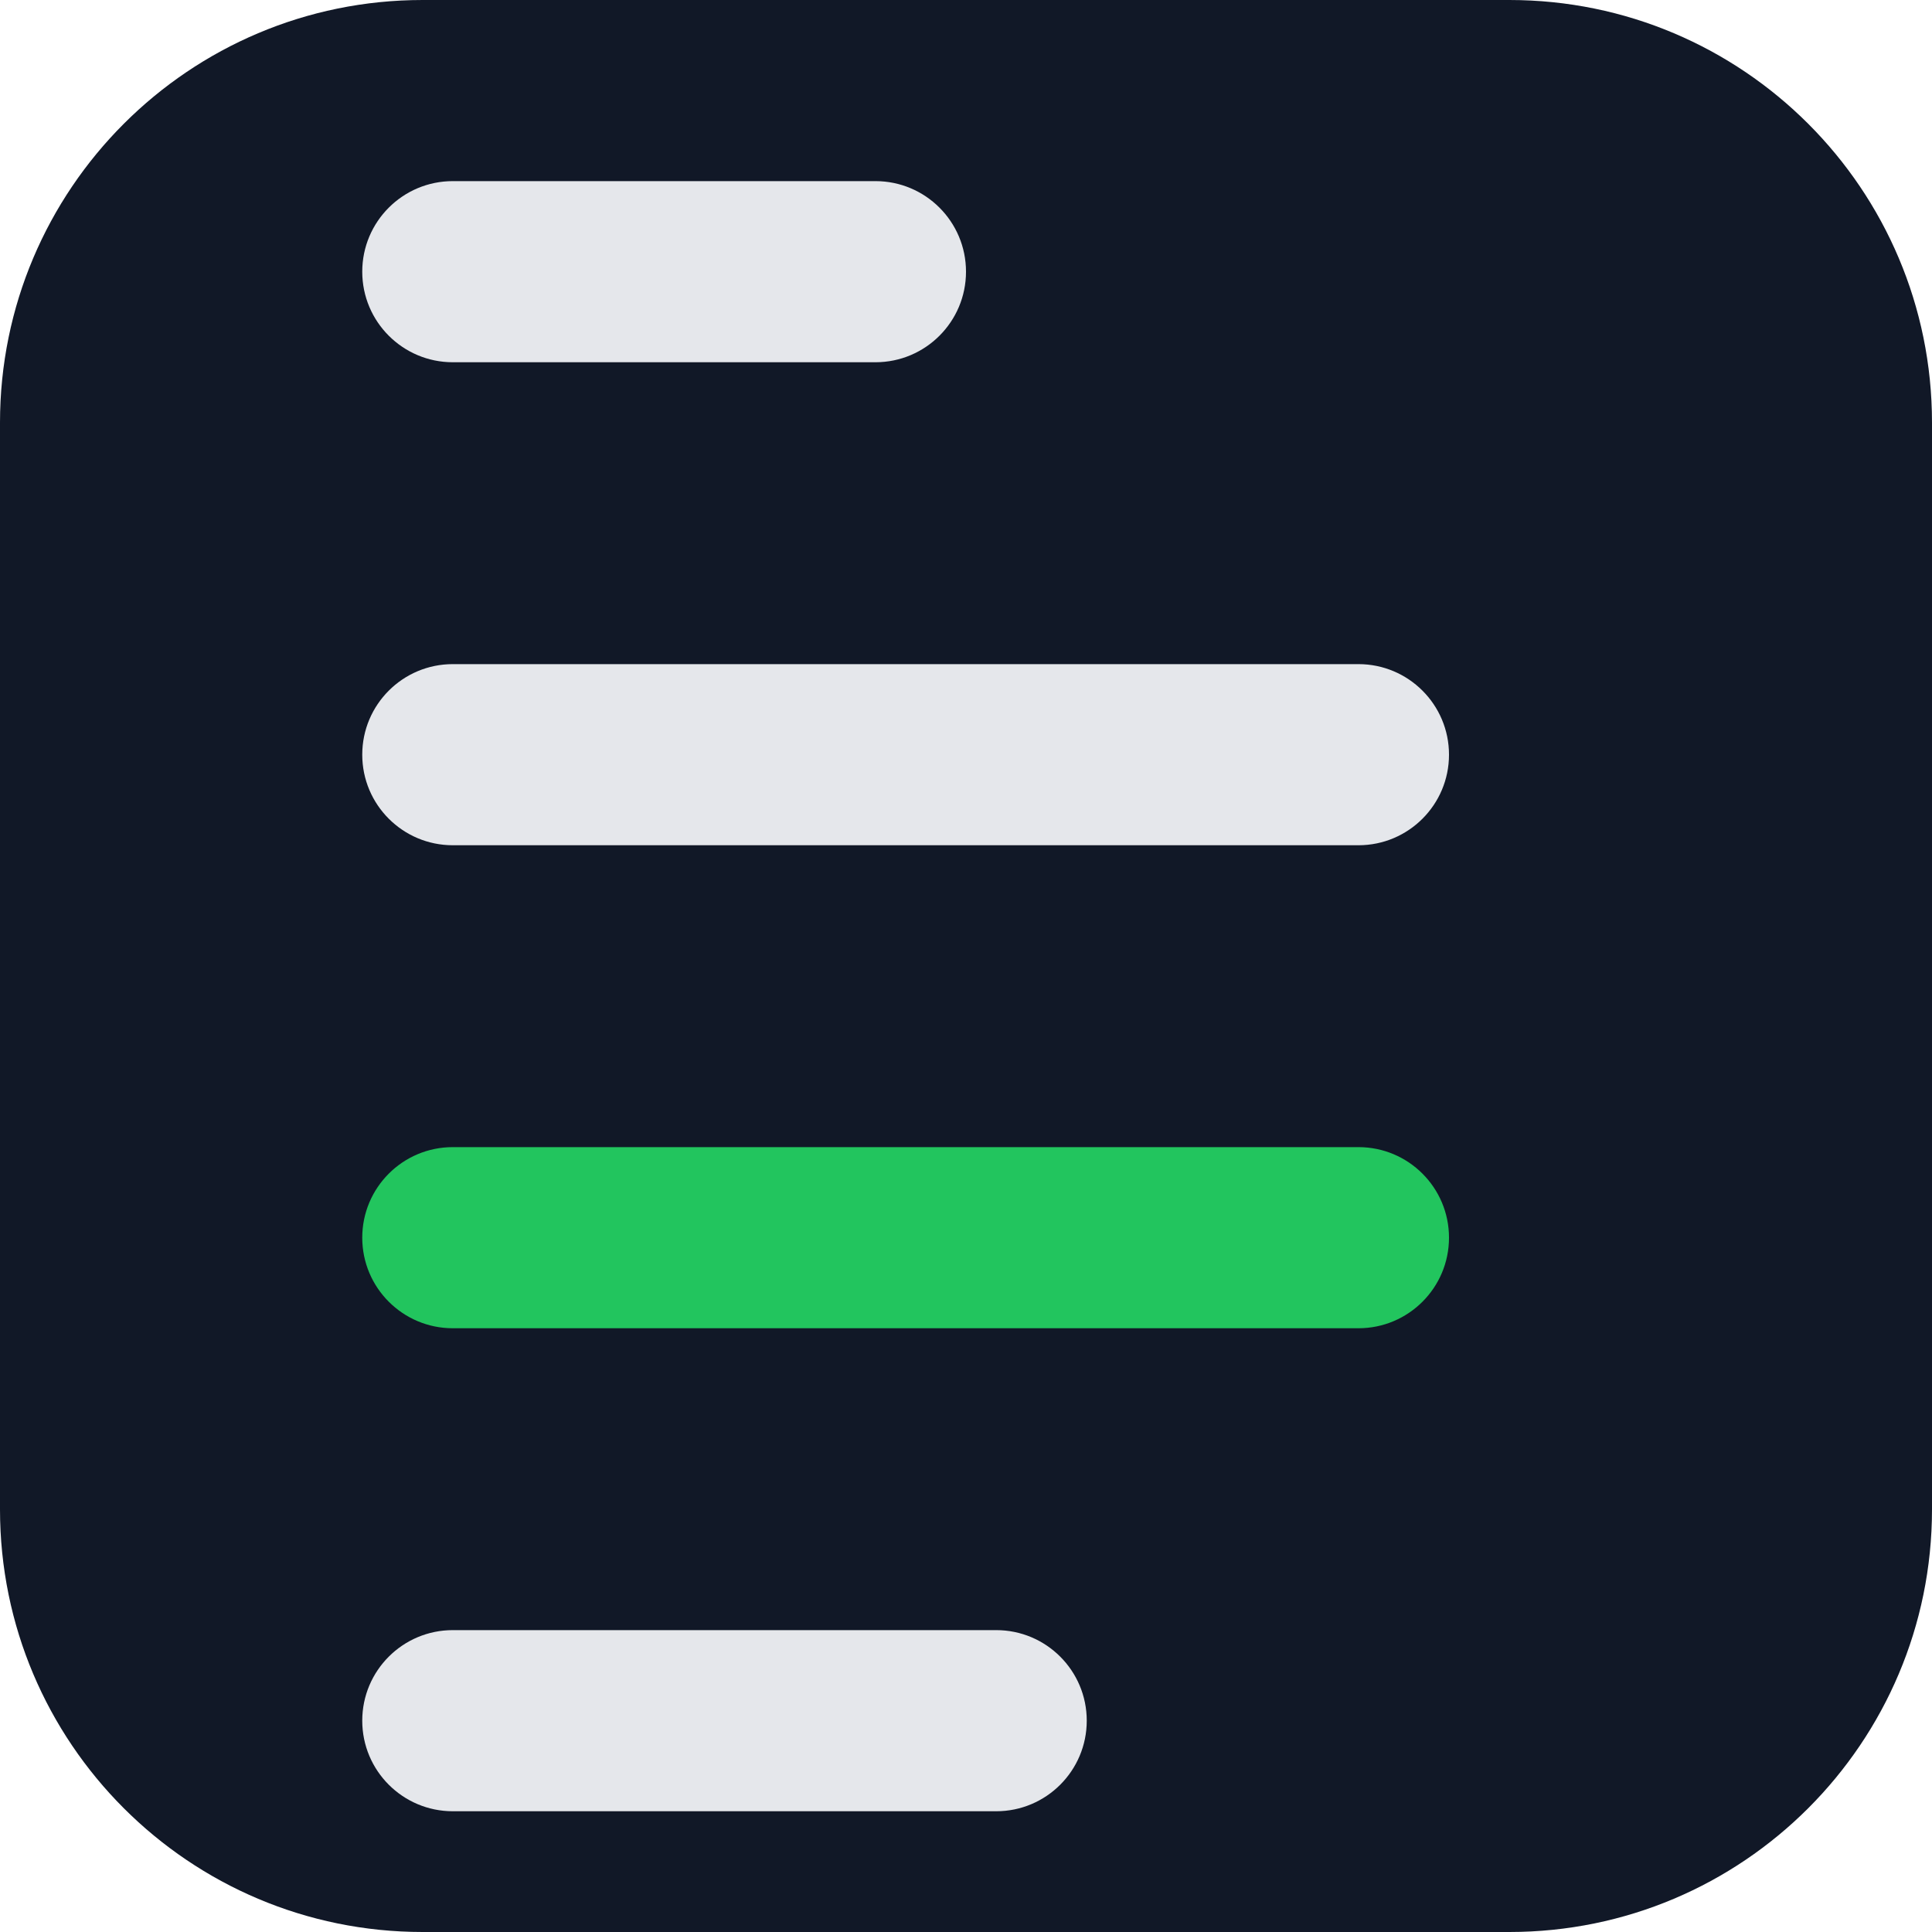
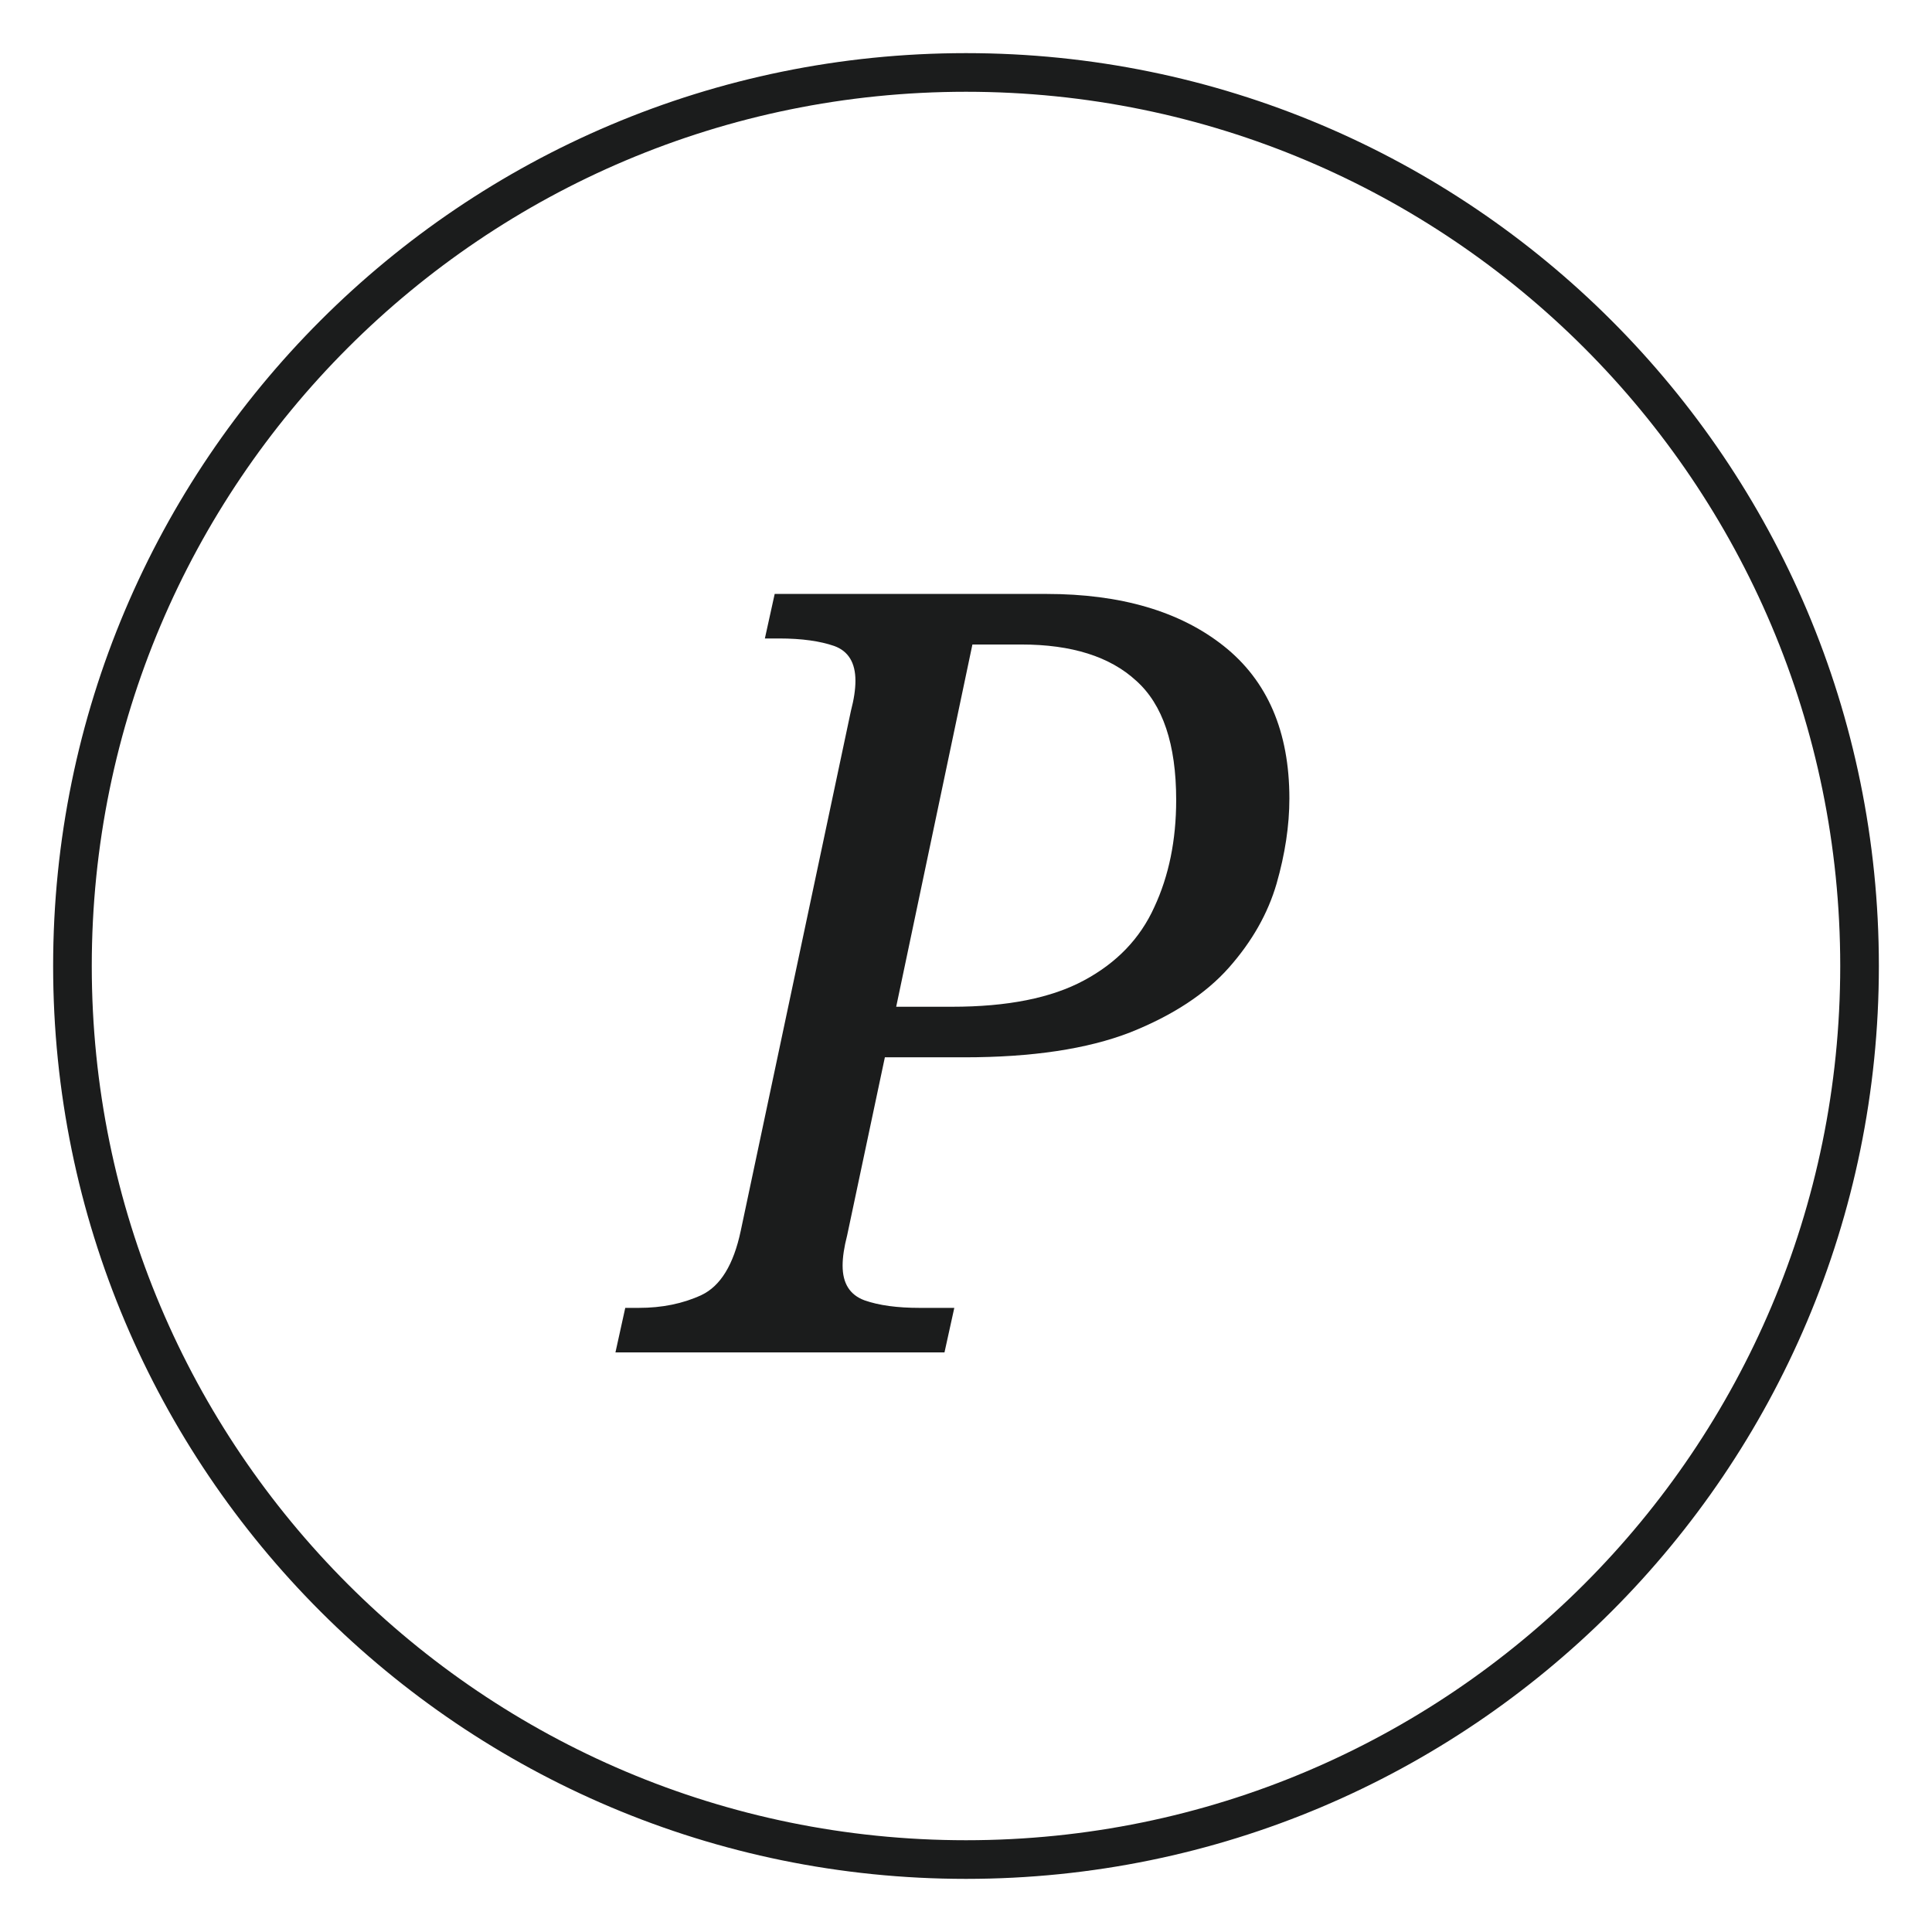
- <svg xmlns="http://www.w3.org/2000/svg" width="32" height="32" viewBox="0 0 32 32">
-   <rect width="32" height="32" rx="7" fill="#111827" />
-   <rect x="6" y="3" width="10" height="3" rx="1.5" fill="#e5e7eb" />
-   <rect x="6" y="11" width="18" height="3" rx="1.5" fill="#e5e7eb" />
-   <rect x="6" y="19" width="18" height="3" rx="1.5" fill="#22c55e" />
-   <rect x="6" y="27" width="12" height="3" rx="1.5" fill="#e5e7eb" />
+ <svg xmlns="http://www.w3.org/2000/svg" width="32" height="32" viewBox="0 0 40 40" fill="none">
+   <style>
+     .mark { fill: #1b1c1c; stroke: #1b1c1c; }
+     @media (prefers-color-scheme: dark) {
+       .mark { fill: #ededed; stroke: #ededed; }
+     }
+     .ring { fill: none; stroke-width: 0.8; }
+     .letter { stroke: none; }
+   </style>
+   <circle class="mark ring" cx="20" cy="20" r="18.5" />
+   <text class="mark letter" x="20" y="28" font-family="'Bodoni Moda', 'Bodoni 72', 'Didot', Georgia, serif" font-style="italic" font-size="22" font-weight="400" text-anchor="middle">P</text>
</svg>
